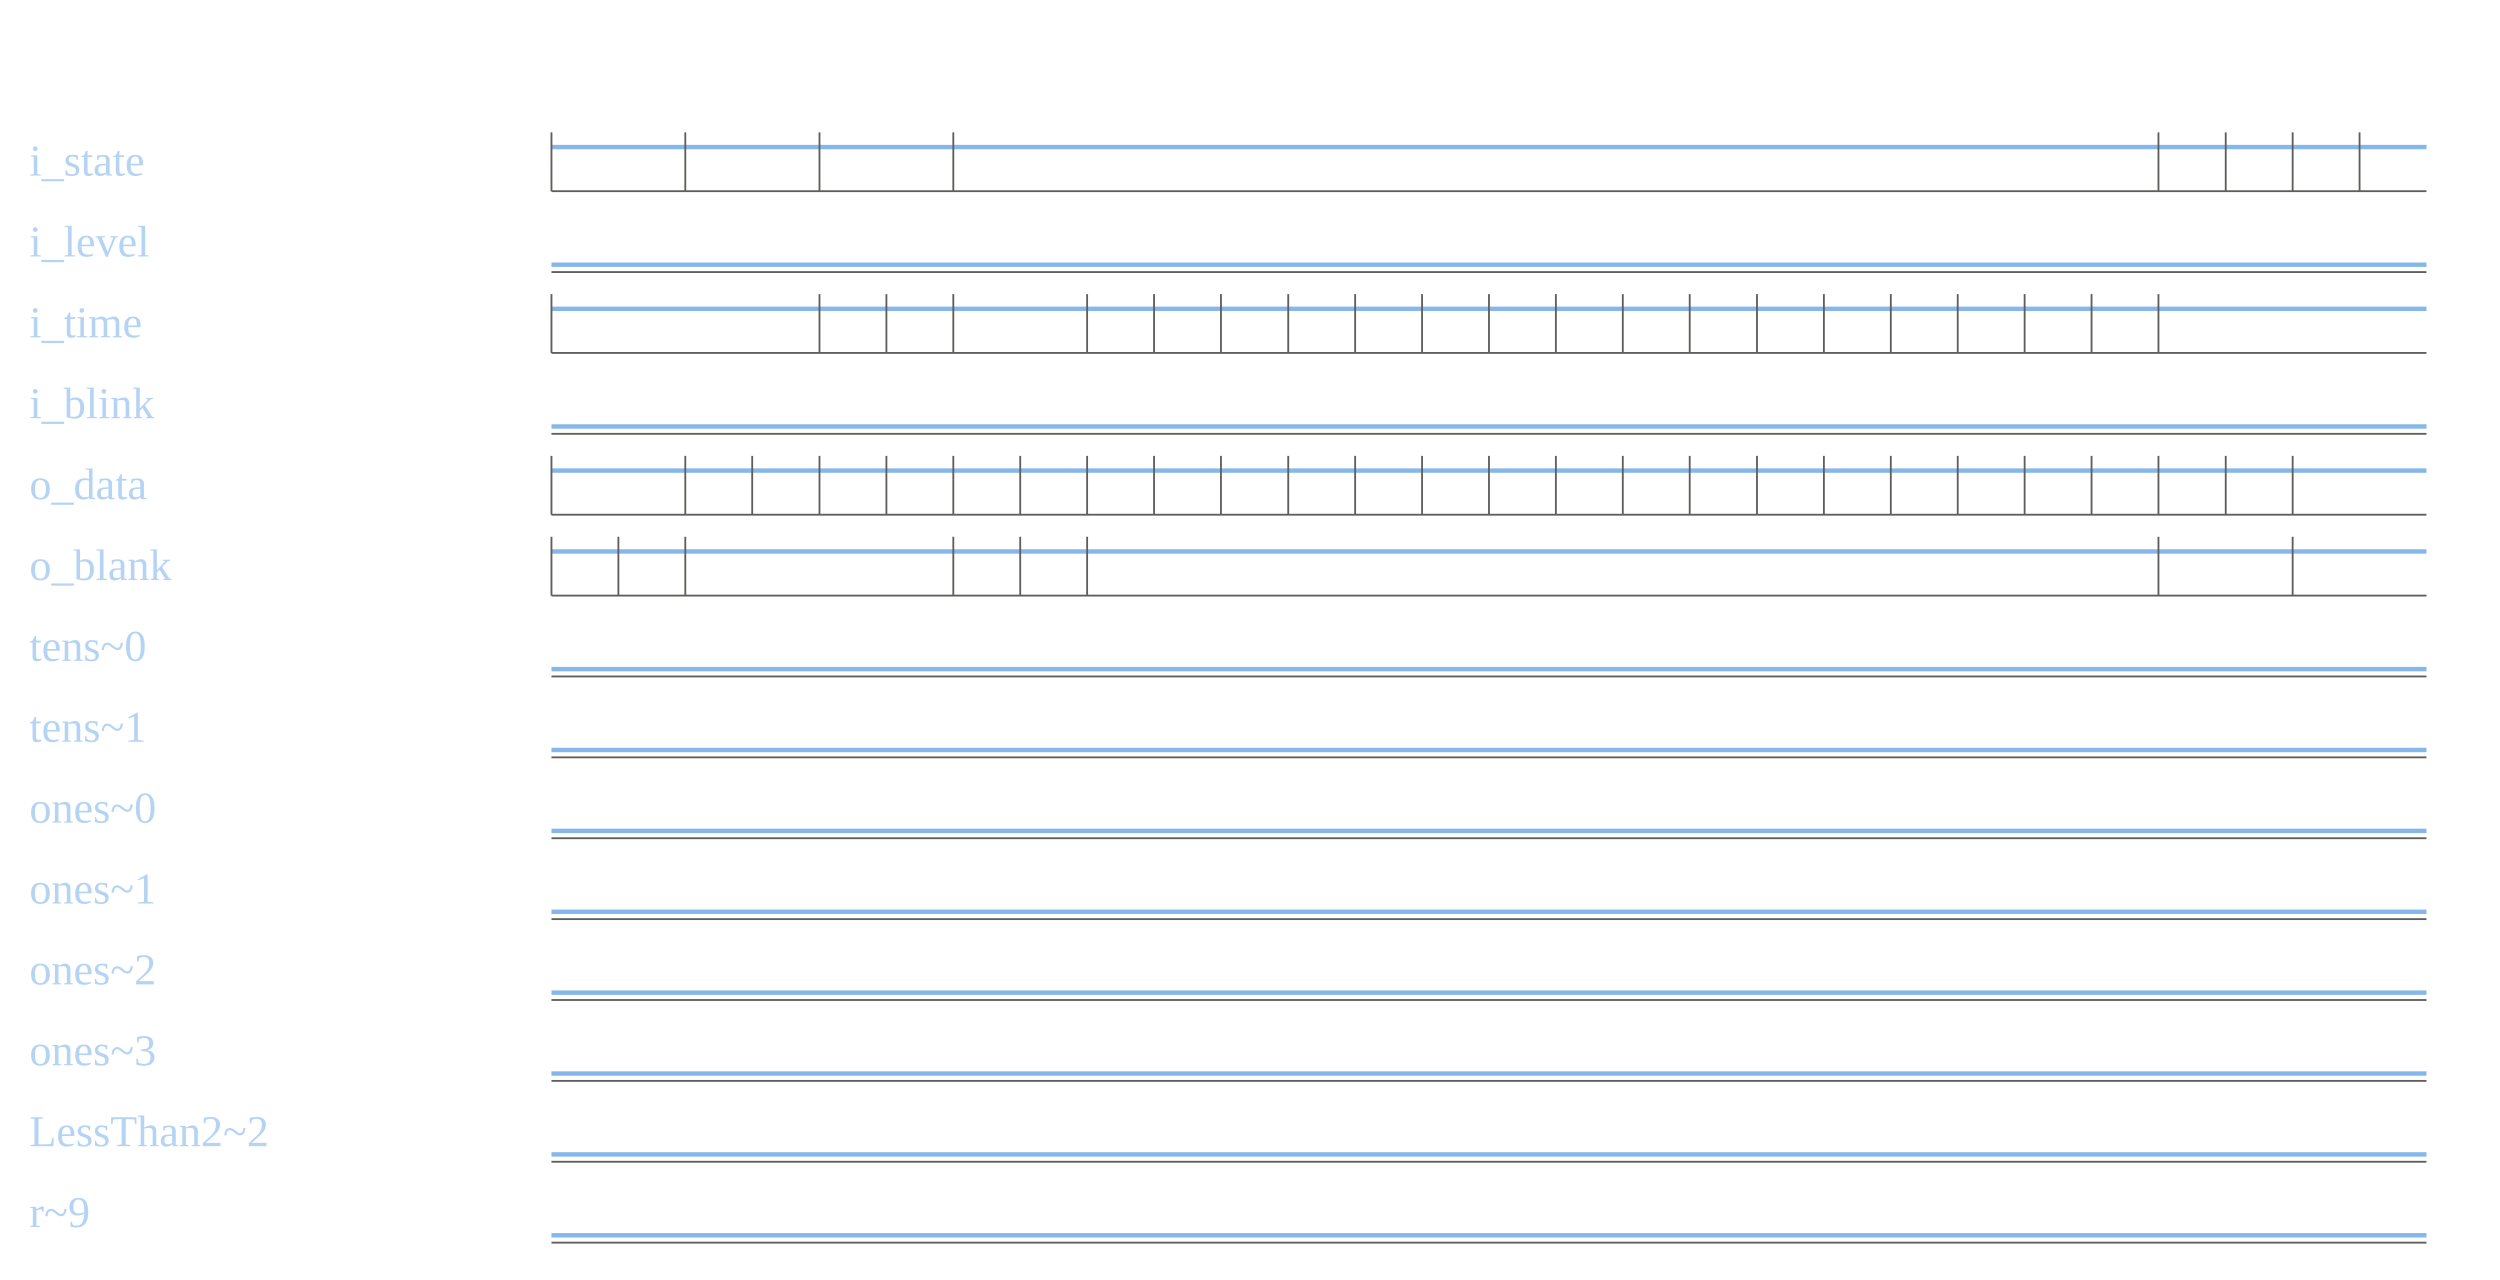
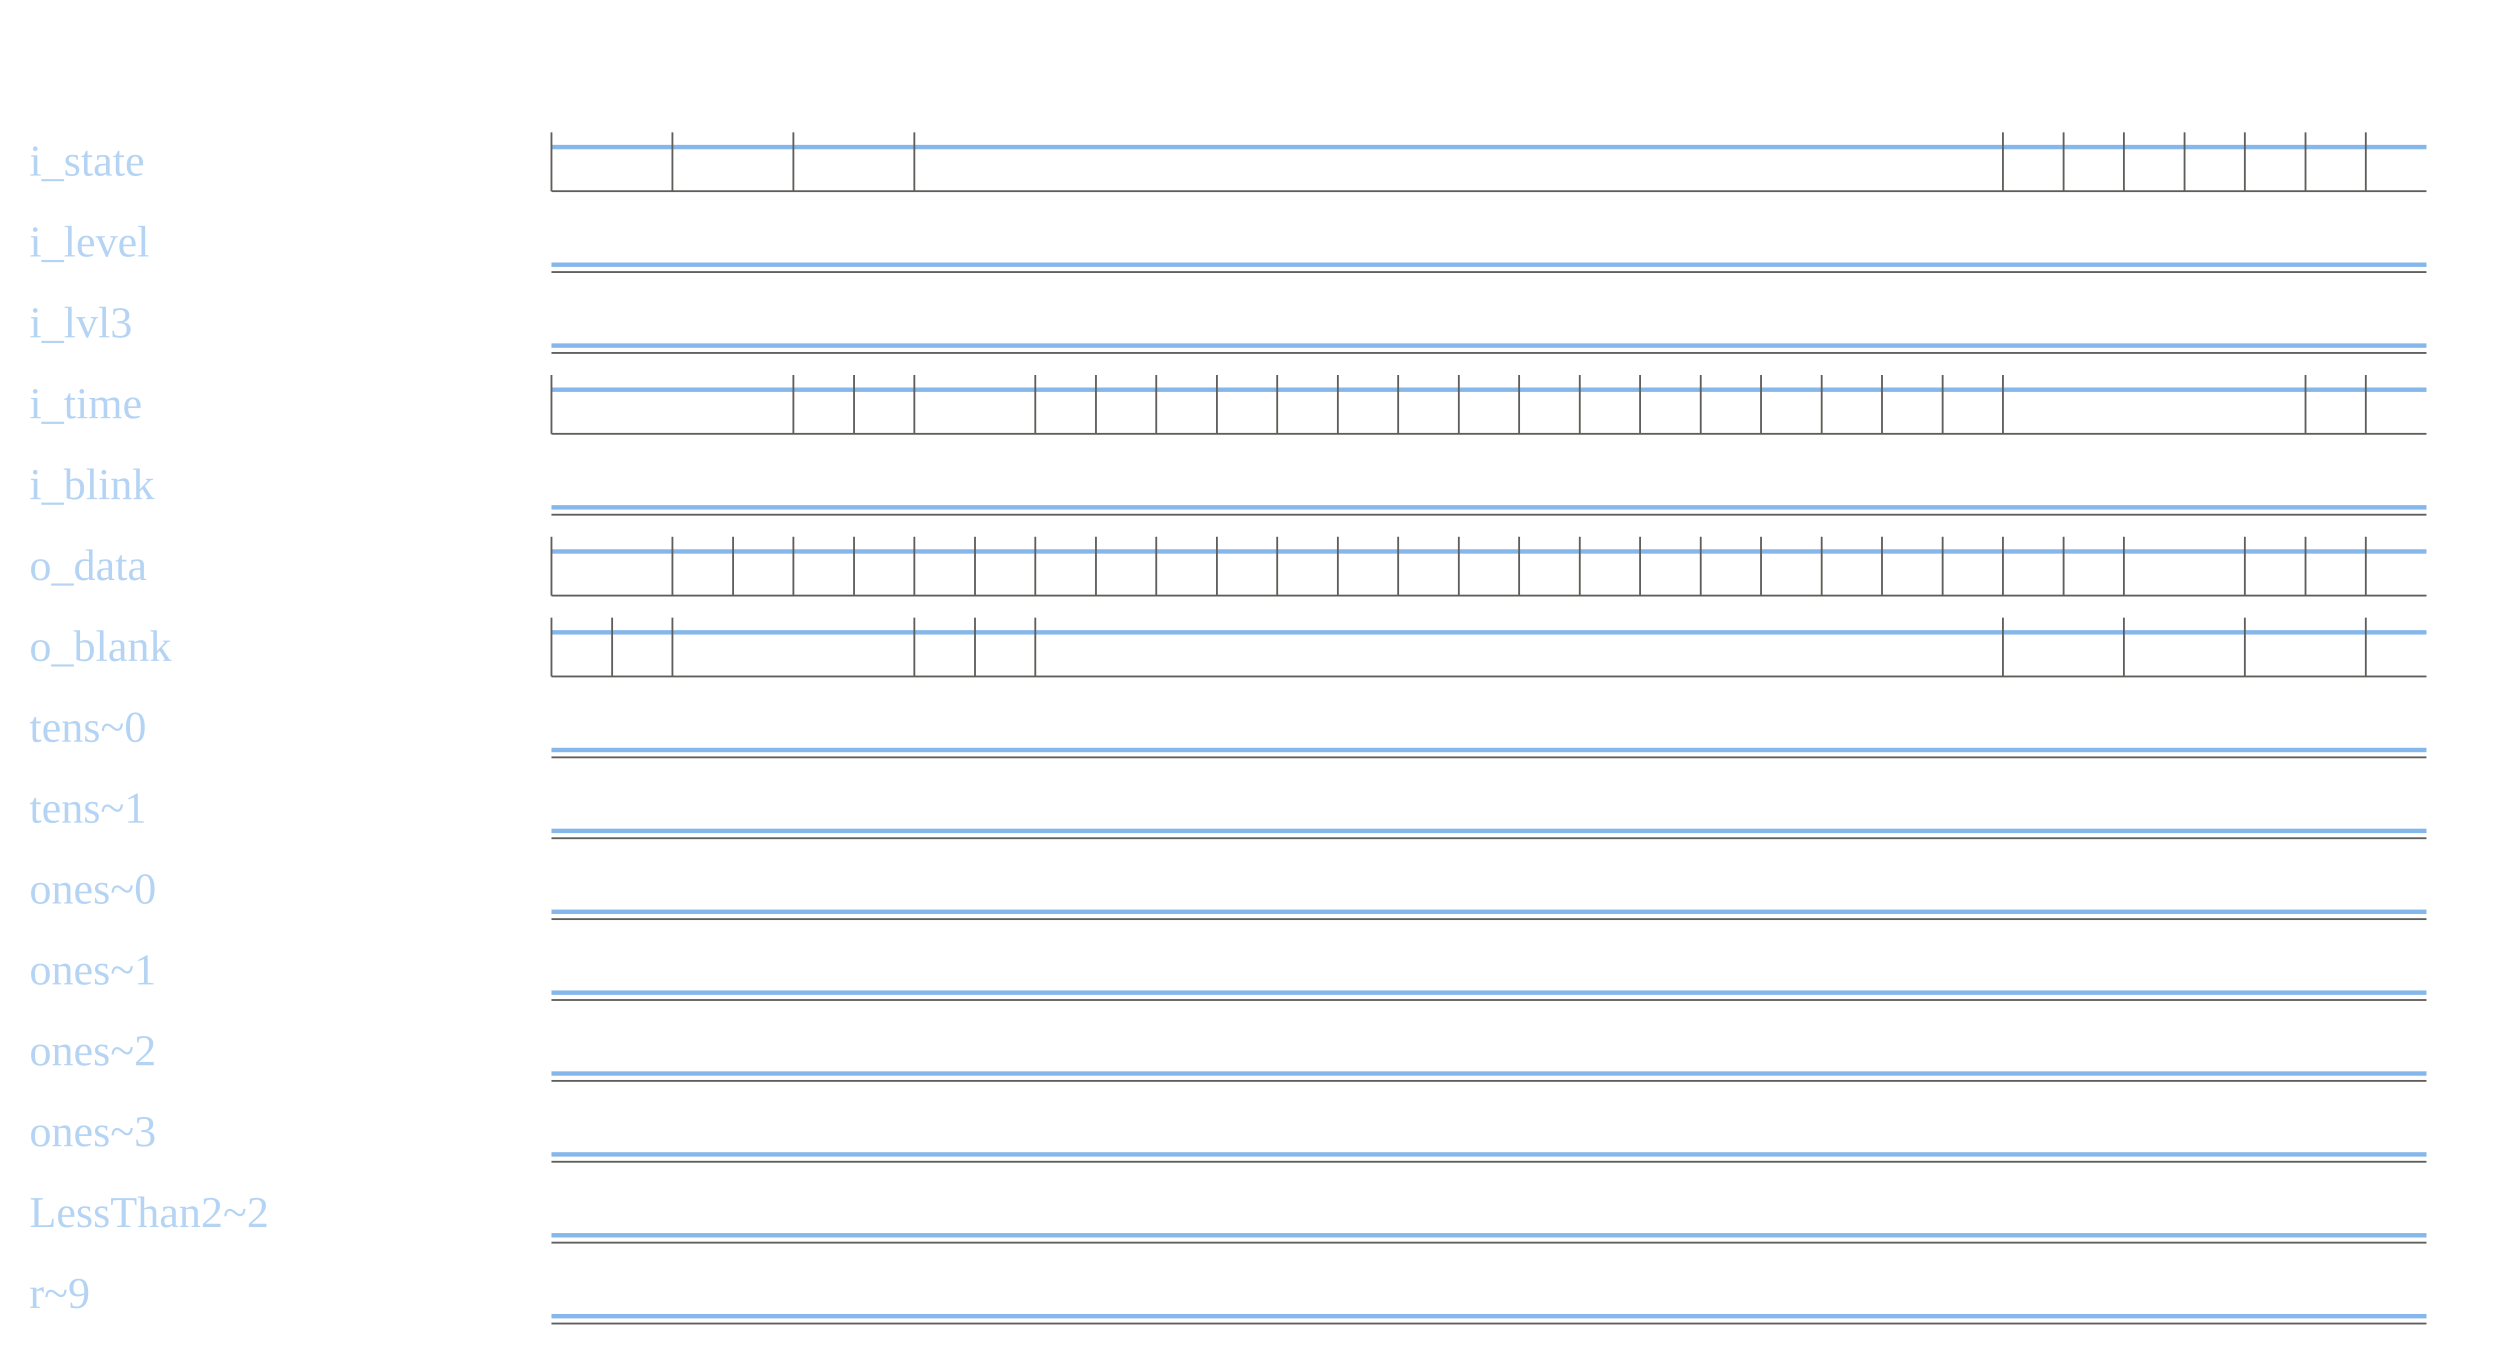
- <svg xmlns="http://www.w3.org/2000/svg" viewBox="0 0 680 348" width="100%">
-   <rect width="680" height="348" fill="none" />
+ <svg xmlns="http://www.w3.org/2000/svg" viewBox="0 0 680 370" width="100%">
+   <rect width="680" height="370" fill="none" />
  <text x="8" y="45" font-size="12" fill="#B5D4F4" dominant-baseline="middle">i_state</text>
  <line x1="150" y1="52" x2="660" y2="52" stroke="#5F5E5A" stroke-width="0.5" />
  <path d="M150 40 H660" fill="none" stroke="#85B7EB" stroke-width="1.2" />
  <line x1="150.0" y1="36" x2="150.0" y2="52" stroke="#5F5E5A" stroke-width="0.5" />
-   <line x1="186.4" y1="36" x2="186.4" y2="52" stroke="#5F5E5A" stroke-width="0.5" />
-   <line x1="222.9" y1="36" x2="222.9" y2="52" stroke="#5F5E5A" stroke-width="0.5" />
-   <line x1="259.3" y1="36" x2="259.3" y2="52" stroke="#5F5E5A" stroke-width="0.5" />
-   <line x1="587.1" y1="36" x2="587.1" y2="52" stroke="#5F5E5A" stroke-width="0.5" />
-   <line x1="605.4" y1="36" x2="605.4" y2="52" stroke="#5F5E5A" stroke-width="0.5" />
-   <line x1="623.6" y1="36" x2="623.6" y2="52" stroke="#5F5E5A" stroke-width="0.5" />
-   <line x1="641.8" y1="36" x2="641.8" y2="52" stroke="#5F5E5A" stroke-width="0.5" />
+   <line x1="182.9" y1="36" x2="182.9" y2="52" stroke="#5F5E5A" stroke-width="0.5" />
+   <line x1="215.8" y1="36" x2="215.8" y2="52" stroke="#5F5E5A" stroke-width="0.5" />
+   <line x1="248.7" y1="36" x2="248.7" y2="52" stroke="#5F5E5A" stroke-width="0.5" />
+   <line x1="544.8" y1="36" x2="544.8" y2="52" stroke="#5F5E5A" stroke-width="0.5" />
+   <line x1="561.3" y1="36" x2="561.3" y2="52" stroke="#5F5E5A" stroke-width="0.5" />
+   <line x1="577.7" y1="36" x2="577.7" y2="52" stroke="#5F5E5A" stroke-width="0.5" />
+   <line x1="594.2" y1="36" x2="594.2" y2="52" stroke="#5F5E5A" stroke-width="0.5" />
+   <line x1="610.6" y1="36" x2="610.6" y2="52" stroke="#5F5E5A" stroke-width="0.5" />
+   <line x1="627.1" y1="36" x2="627.1" y2="52" stroke="#5F5E5A" stroke-width="0.5" />
+   <line x1="643.5" y1="36" x2="643.5" y2="52" stroke="#5F5E5A" stroke-width="0.5" />
  <text x="8" y="67" font-size="12" fill="#B5D4F4" dominant-baseline="middle">i_level</text>
  <line x1="150" y1="74" x2="660" y2="74" stroke="#5F5E5A" stroke-width="0.5" />
-   <path d="M150.0 72 H204.6 V72 H222.9 V72 H241.1 V72 H259.3 V72 H277.5 V72 H295.7 V72 H660.0" fill="none" stroke="#85B7EB" stroke-width="1.2" />
-   <text x="8" y="89" font-size="12" fill="#B5D4F4" dominant-baseline="middle">i_time</text>
+   <path d="M150.0 72 H199.4 V72 H215.8 V72 H232.3 V72 H248.7 V72 H265.2 V72 H281.6 V72 H610.6 V72 H660.0" fill="none" stroke="#85B7EB" stroke-width="1.2" />
+   <text x="8" y="89" font-size="12" fill="#B5D4F4" dominant-baseline="middle">i_lvl3</text>
  <line x1="150" y1="96" x2="660" y2="96" stroke="#5F5E5A" stroke-width="0.5" />
-   <path d="M150 84 H660" fill="none" stroke="#85B7EB" stroke-width="1.2" />
-   <line x1="150.0" y1="80" x2="150.0" y2="96" stroke="#5F5E5A" stroke-width="0.5" />
-   <line x1="222.9" y1="80" x2="222.9" y2="96" stroke="#5F5E5A" stroke-width="0.5" />
-   <line x1="241.1" y1="80" x2="241.1" y2="96" stroke="#5F5E5A" stroke-width="0.5" />
-   <line x1="259.3" y1="80" x2="259.3" y2="96" stroke="#5F5E5A" stroke-width="0.5" />
-   <line x1="295.7" y1="80" x2="295.7" y2="96" stroke="#5F5E5A" stroke-width="0.5" />
-   <line x1="313.9" y1="80" x2="313.9" y2="96" stroke="#5F5E5A" stroke-width="0.5" />
-   <line x1="332.1" y1="80" x2="332.1" y2="96" stroke="#5F5E5A" stroke-width="0.5" />
-   <line x1="350.4" y1="80" x2="350.4" y2="96" stroke="#5F5E5A" stroke-width="0.5" />
-   <line x1="368.6" y1="80" x2="368.6" y2="96" stroke="#5F5E5A" stroke-width="0.5" />
-   <line x1="386.8" y1="80" x2="386.8" y2="96" stroke="#5F5E5A" stroke-width="0.5" />
-   <line x1="405.0" y1="80" x2="405.0" y2="96" stroke="#5F5E5A" stroke-width="0.5" />
-   <line x1="423.2" y1="80" x2="423.2" y2="96" stroke="#5F5E5A" stroke-width="0.5" />
-   <line x1="441.4" y1="80" x2="441.4" y2="96" stroke="#5F5E5A" stroke-width="0.5" />
-   <line x1="459.6" y1="80" x2="459.6" y2="96" stroke="#5F5E5A" stroke-width="0.5" />
-   <line x1="477.9" y1="80" x2="477.9" y2="96" stroke="#5F5E5A" stroke-width="0.5" />
-   <line x1="496.1" y1="80" x2="496.1" y2="96" stroke="#5F5E5A" stroke-width="0.5" />
-   <line x1="514.3" y1="80" x2="514.3" y2="96" stroke="#5F5E5A" stroke-width="0.5" />
-   <line x1="532.5" y1="80" x2="532.5" y2="96" stroke="#5F5E5A" stroke-width="0.5" />
-   <line x1="550.7" y1="80" x2="550.7" y2="96" stroke="#5F5E5A" stroke-width="0.5" />
-   <line x1="568.9" y1="80" x2="568.9" y2="96" stroke="#5F5E5A" stroke-width="0.5" />
-   <line x1="587.1" y1="80" x2="587.1" y2="96" stroke="#5F5E5A" stroke-width="0.5" />
-   <text x="8" y="111" font-size="12" fill="#B5D4F4" dominant-baseline="middle">i_blink</text>
+   <path d="M150.0 94 H610.6 V94 H660.0" fill="none" stroke="#85B7EB" stroke-width="1.2" />
+   <text x="8" y="111" font-size="12" fill="#B5D4F4" dominant-baseline="middle">i_time</text>
  <line x1="150" y1="118" x2="660" y2="118" stroke="#5F5E5A" stroke-width="0.5" />
-   <path d="M150.0 116 H168.2 V116 H186.4 V116 H660.0" fill="none" stroke="#85B7EB" stroke-width="1.2" />
-   <text x="8" y="133" font-size="12" fill="#B5D4F4" dominant-baseline="middle">o_data</text>
+   <path d="M150 106 H660" fill="none" stroke="#85B7EB" stroke-width="1.2" />
+   <line x1="150.0" y1="102" x2="150.0" y2="118" stroke="#5F5E5A" stroke-width="0.5" />
+   <line x1="215.8" y1="102" x2="215.8" y2="118" stroke="#5F5E5A" stroke-width="0.5" />
+   <line x1="232.3" y1="102" x2="232.3" y2="118" stroke="#5F5E5A" stroke-width="0.5" />
+   <line x1="248.7" y1="102" x2="248.7" y2="118" stroke="#5F5E5A" stroke-width="0.5" />
+   <line x1="281.6" y1="102" x2="281.6" y2="118" stroke="#5F5E5A" stroke-width="0.5" />
+   <line x1="298.1" y1="102" x2="298.1" y2="118" stroke="#5F5E5A" stroke-width="0.5" />
+   <line x1="314.5" y1="102" x2="314.5" y2="118" stroke="#5F5E5A" stroke-width="0.5" />
+   <line x1="331.0" y1="102" x2="331.0" y2="118" stroke="#5F5E5A" stroke-width="0.5" />
+   <line x1="347.4" y1="102" x2="347.4" y2="118" stroke="#5F5E5A" stroke-width="0.5" />
+   <line x1="363.9" y1="102" x2="363.9" y2="118" stroke="#5F5E5A" stroke-width="0.5" />
+   <line x1="380.3" y1="102" x2="380.3" y2="118" stroke="#5F5E5A" stroke-width="0.5" />
+   <line x1="396.8" y1="102" x2="396.8" y2="118" stroke="#5F5E5A" stroke-width="0.5" />
+   <line x1="413.2" y1="102" x2="413.2" y2="118" stroke="#5F5E5A" stroke-width="0.5" />
+   <line x1="429.7" y1="102" x2="429.7" y2="118" stroke="#5F5E5A" stroke-width="0.5" />
+   <line x1="446.1" y1="102" x2="446.1" y2="118" stroke="#5F5E5A" stroke-width="0.5" />
+   <line x1="462.6" y1="102" x2="462.6" y2="118" stroke="#5F5E5A" stroke-width="0.5" />
+   <line x1="479.0" y1="102" x2="479.0" y2="118" stroke="#5F5E5A" stroke-width="0.5" />
+   <line x1="495.5" y1="102" x2="495.5" y2="118" stroke="#5F5E5A" stroke-width="0.5" />
+   <line x1="511.9" y1="102" x2="511.9" y2="118" stroke="#5F5E5A" stroke-width="0.5" />
+   <line x1="528.4" y1="102" x2="528.4" y2="118" stroke="#5F5E5A" stroke-width="0.5" />
+   <line x1="544.8" y1="102" x2="544.8" y2="118" stroke="#5F5E5A" stroke-width="0.5" />
+   <line x1="627.1" y1="102" x2="627.1" y2="118" stroke="#5F5E5A" stroke-width="0.5" />
+   <line x1="643.5" y1="102" x2="643.5" y2="118" stroke="#5F5E5A" stroke-width="0.5" />
+   <text x="8" y="133" font-size="12" fill="#B5D4F4" dominant-baseline="middle">i_blink</text>
  <line x1="150" y1="140" x2="660" y2="140" stroke="#5F5E5A" stroke-width="0.5" />
-   <path d="M150 128 H660" fill="none" stroke="#85B7EB" stroke-width="1.2" />
-   <line x1="150.0" y1="124" x2="150.0" y2="140" stroke="#5F5E5A" stroke-width="0.5" />
-   <line x1="186.4" y1="124" x2="186.4" y2="140" stroke="#5F5E5A" stroke-width="0.5" />
-   <line x1="204.6" y1="124" x2="204.6" y2="140" stroke="#5F5E5A" stroke-width="0.5" />
-   <line x1="222.9" y1="124" x2="222.9" y2="140" stroke="#5F5E5A" stroke-width="0.5" />
-   <line x1="241.1" y1="124" x2="241.1" y2="140" stroke="#5F5E5A" stroke-width="0.5" />
-   <line x1="259.3" y1="124" x2="259.3" y2="140" stroke="#5F5E5A" stroke-width="0.5" />
-   <line x1="277.5" y1="124" x2="277.5" y2="140" stroke="#5F5E5A" stroke-width="0.5" />
-   <line x1="295.7" y1="124" x2="295.7" y2="140" stroke="#5F5E5A" stroke-width="0.5" />
-   <line x1="313.9" y1="124" x2="313.9" y2="140" stroke="#5F5E5A" stroke-width="0.5" />
-   <line x1="332.1" y1="124" x2="332.1" y2="140" stroke="#5F5E5A" stroke-width="0.5" />
-   <line x1="350.4" y1="124" x2="350.4" y2="140" stroke="#5F5E5A" stroke-width="0.5" />
-   <line x1="368.6" y1="124" x2="368.6" y2="140" stroke="#5F5E5A" stroke-width="0.5" />
-   <line x1="386.8" y1="124" x2="386.8" y2="140" stroke="#5F5E5A" stroke-width="0.5" />
-   <line x1="405.0" y1="124" x2="405.0" y2="140" stroke="#5F5E5A" stroke-width="0.5" />
-   <line x1="423.2" y1="124" x2="423.2" y2="140" stroke="#5F5E5A" stroke-width="0.5" />
-   <line x1="441.4" y1="124" x2="441.4" y2="140" stroke="#5F5E5A" stroke-width="0.5" />
-   <line x1="459.6" y1="124" x2="459.6" y2="140" stroke="#5F5E5A" stroke-width="0.5" />
-   <line x1="477.9" y1="124" x2="477.9" y2="140" stroke="#5F5E5A" stroke-width="0.5" />
-   <line x1="496.1" y1="124" x2="496.1" y2="140" stroke="#5F5E5A" stroke-width="0.5" />
-   <line x1="514.3" y1="124" x2="514.3" y2="140" stroke="#5F5E5A" stroke-width="0.5" />
-   <line x1="532.5" y1="124" x2="532.5" y2="140" stroke="#5F5E5A" stroke-width="0.5" />
-   <line x1="550.7" y1="124" x2="550.7" y2="140" stroke="#5F5E5A" stroke-width="0.5" />
-   <line x1="568.9" y1="124" x2="568.9" y2="140" stroke="#5F5E5A" stroke-width="0.5" />
-   <line x1="587.1" y1="124" x2="587.1" y2="140" stroke="#5F5E5A" stroke-width="0.5" />
-   <line x1="605.4" y1="124" x2="605.4" y2="140" stroke="#5F5E5A" stroke-width="0.5" />
-   <line x1="623.6" y1="124" x2="623.6" y2="140" stroke="#5F5E5A" stroke-width="0.5" />
-   <text x="8" y="155" font-size="12" fill="#B5D4F4" dominant-baseline="middle">o_blank</text>
+   <path d="M150.0 138 H166.5 V138 H182.9 V138 H660.0" fill="none" stroke="#85B7EB" stroke-width="1.2" />
+   <text x="8" y="155" font-size="12" fill="#B5D4F4" dominant-baseline="middle">o_data</text>
  <line x1="150" y1="162" x2="660" y2="162" stroke="#5F5E5A" stroke-width="0.5" />
  <path d="M150 150 H660" fill="none" stroke="#85B7EB" stroke-width="1.2" />
  <line x1="150.0" y1="146" x2="150.0" y2="162" stroke="#5F5E5A" stroke-width="0.5" />
-   <line x1="168.2" y1="146" x2="168.2" y2="162" stroke="#5F5E5A" stroke-width="0.5" />
-   <line x1="186.4" y1="146" x2="186.4" y2="162" stroke="#5F5E5A" stroke-width="0.5" />
-   <line x1="259.3" y1="146" x2="259.3" y2="162" stroke="#5F5E5A" stroke-width="0.5" />
-   <line x1="277.5" y1="146" x2="277.5" y2="162" stroke="#5F5E5A" stroke-width="0.5" />
-   <line x1="295.7" y1="146" x2="295.7" y2="162" stroke="#5F5E5A" stroke-width="0.5" />
-   <line x1="587.1" y1="146" x2="587.1" y2="162" stroke="#5F5E5A" stroke-width="0.5" />
-   <line x1="623.6" y1="146" x2="623.6" y2="162" stroke="#5F5E5A" stroke-width="0.5" />
-   <text x="8" y="177" font-size="12" fill="#B5D4F4" dominant-baseline="middle">tens~0</text>
+   <line x1="182.9" y1="146" x2="182.9" y2="162" stroke="#5F5E5A" stroke-width="0.5" />
+   <line x1="199.4" y1="146" x2="199.4" y2="162" stroke="#5F5E5A" stroke-width="0.5" />
+   <line x1="215.8" y1="146" x2="215.8" y2="162" stroke="#5F5E5A" stroke-width="0.5" />
+   <line x1="232.3" y1="146" x2="232.3" y2="162" stroke="#5F5E5A" stroke-width="0.5" />
+   <line x1="248.7" y1="146" x2="248.7" y2="162" stroke="#5F5E5A" stroke-width="0.5" />
+   <line x1="265.2" y1="146" x2="265.2" y2="162" stroke="#5F5E5A" stroke-width="0.5" />
+   <line x1="281.6" y1="146" x2="281.6" y2="162" stroke="#5F5E5A" stroke-width="0.5" />
+   <line x1="298.1" y1="146" x2="298.1" y2="162" stroke="#5F5E5A" stroke-width="0.5" />
+   <line x1="314.5" y1="146" x2="314.5" y2="162" stroke="#5F5E5A" stroke-width="0.5" />
+   <line x1="331.0" y1="146" x2="331.0" y2="162" stroke="#5F5E5A" stroke-width="0.5" />
+   <line x1="347.4" y1="146" x2="347.4" y2="162" stroke="#5F5E5A" stroke-width="0.5" />
+   <line x1="363.9" y1="146" x2="363.9" y2="162" stroke="#5F5E5A" stroke-width="0.5" />
+   <line x1="380.3" y1="146" x2="380.3" y2="162" stroke="#5F5E5A" stroke-width="0.5" />
+   <line x1="396.8" y1="146" x2="396.8" y2="162" stroke="#5F5E5A" stroke-width="0.5" />
+   <line x1="413.2" y1="146" x2="413.2" y2="162" stroke="#5F5E5A" stroke-width="0.5" />
+   <line x1="429.7" y1="146" x2="429.7" y2="162" stroke="#5F5E5A" stroke-width="0.5" />
+   <line x1="446.1" y1="146" x2="446.1" y2="162" stroke="#5F5E5A" stroke-width="0.5" />
+   <line x1="462.6" y1="146" x2="462.6" y2="162" stroke="#5F5E5A" stroke-width="0.5" />
+   <line x1="479.0" y1="146" x2="479.0" y2="162" stroke="#5F5E5A" stroke-width="0.5" />
+   <line x1="495.5" y1="146" x2="495.5" y2="162" stroke="#5F5E5A" stroke-width="0.5" />
+   <line x1="511.9" y1="146" x2="511.9" y2="162" stroke="#5F5E5A" stroke-width="0.5" />
+   <line x1="528.4" y1="146" x2="528.4" y2="162" stroke="#5F5E5A" stroke-width="0.5" />
+   <line x1="544.8" y1="146" x2="544.8" y2="162" stroke="#5F5E5A" stroke-width="0.5" />
+   <line x1="561.3" y1="146" x2="561.3" y2="162" stroke="#5F5E5A" stroke-width="0.5" />
+   <line x1="577.7" y1="146" x2="577.7" y2="162" stroke="#5F5E5A" stroke-width="0.5" />
+   <line x1="610.6" y1="146" x2="610.6" y2="162" stroke="#5F5E5A" stroke-width="0.5" />
+   <line x1="627.1" y1="146" x2="627.1" y2="162" stroke="#5F5E5A" stroke-width="0.5" />
+   <line x1="643.5" y1="146" x2="643.5" y2="162" stroke="#5F5E5A" stroke-width="0.5" />
+   <text x="8" y="177" font-size="12" fill="#B5D4F4" dominant-baseline="middle">o_blank</text>
  <line x1="150" y1="184" x2="660" y2="184" stroke="#5F5E5A" stroke-width="0.5" />
-   <path d="M150.0 182 H477.9 V182 H550.7 V182 H660.0" fill="none" stroke="#85B7EB" stroke-width="1.2" />
-   <text x="8" y="199" font-size="12" fill="#B5D4F4" dominant-baseline="middle">tens~1</text>
+   <path d="M150 172 H660" fill="none" stroke="#85B7EB" stroke-width="1.2" />
+   <line x1="150.0" y1="168" x2="150.0" y2="184" stroke="#5F5E5A" stroke-width="0.5" />
+   <line x1="166.5" y1="168" x2="166.5" y2="184" stroke="#5F5E5A" stroke-width="0.5" />
+   <line x1="182.9" y1="168" x2="182.9" y2="184" stroke="#5F5E5A" stroke-width="0.5" />
+   <line x1="248.7" y1="168" x2="248.7" y2="184" stroke="#5F5E5A" stroke-width="0.5" />
+   <line x1="265.2" y1="168" x2="265.2" y2="184" stroke="#5F5E5A" stroke-width="0.5" />
+   <line x1="281.6" y1="168" x2="281.6" y2="184" stroke="#5F5E5A" stroke-width="0.5" />
+   <line x1="544.8" y1="168" x2="544.8" y2="184" stroke="#5F5E5A" stroke-width="0.5" />
+   <line x1="577.7" y1="168" x2="577.7" y2="184" stroke="#5F5E5A" stroke-width="0.5" />
+   <line x1="610.6" y1="168" x2="610.6" y2="184" stroke="#5F5E5A" stroke-width="0.5" />
+   <line x1="643.5" y1="168" x2="643.5" y2="184" stroke="#5F5E5A" stroke-width="0.5" />
+   <text x="8" y="199" font-size="12" fill="#B5D4F4" dominant-baseline="middle">tens~0</text>
  <line x1="150" y1="206" x2="660" y2="206" stroke="#5F5E5A" stroke-width="0.5" />
-   <path d="M150.0 204 H514.3 V204 H550.7 V204 H660.0" fill="none" stroke="#85B7EB" stroke-width="1.2" />
-   <text x="8" y="221" font-size="12" fill="#B5D4F4" dominant-baseline="middle">ones~0</text>
+   <path d="M150.0 204 H446.1 V204 H511.9 V204 H660.0" fill="none" stroke="#85B7EB" stroke-width="1.2" />
+   <text x="8" y="221" font-size="12" fill="#B5D4F4" dominant-baseline="middle">tens~1</text>
  <line x1="150" y1="228" x2="660" y2="228" stroke="#5F5E5A" stroke-width="0.5" />
-   <path d="M150.0 226 H222.9 V226 H295.7 V226 H332.1 V226 H386.8 V226 H405.0 V226 H423.2 V226 H459.6 V226 H496.1 V226 H532.5 V226 H550.7 V226 H660.0" fill="none" stroke="#85B7EB" stroke-width="1.2" />
-   <text x="8" y="243" font-size="12" fill="#B5D4F4" dominant-baseline="middle">ones~1</text>
+   <path d="M150.0 226 H479.0 V226 H511.9 V226 H660.0" fill="none" stroke="#85B7EB" stroke-width="1.2" />
+   <text x="8" y="243" font-size="12" fill="#B5D4F4" dominant-baseline="middle">ones~0</text>
  <line x1="150" y1="250" x2="660" y2="250" stroke="#5F5E5A" stroke-width="0.5" />
-   <path d="M150.0 248 H259.3 V248 H405.0 V248 H477.9 V248 H514.3 V248 H660.0" fill="none" stroke="#85B7EB" stroke-width="1.2" />
-   <text x="8" y="265" font-size="12" fill="#B5D4F4" dominant-baseline="middle">ones~2</text>
+   <path d="M150.0 248 H215.8 V248 H281.6 V248 H314.5 V248 H363.9 V248 H380.3 V248 H396.8 V248 H429.7 V248 H462.6 V248 H495.5 V248 H511.9 V248 H627.1 V248 H660.0" fill="none" stroke="#85B7EB" stroke-width="1.2" />
+   <text x="8" y="265" font-size="12" fill="#B5D4F4" dominant-baseline="middle">ones~1</text>
  <line x1="150" y1="272" x2="660" y2="272" stroke="#5F5E5A" stroke-width="0.5" />
-   <path d="M150.0 270 H222.9 V270 H259.3 V270 H295.7 V270 H350.4 V270 H405.0 V270 H441.4 V270 H477.9 V270 H568.9 V270 H660.0" fill="none" stroke="#85B7EB" stroke-width="1.2" />
-   <text x="8" y="287" font-size="12" fill="#B5D4F4" dominant-baseline="middle">ones~3</text>
+   <path d="M150.0 270 H248.7 V270 H380.3 V270 H446.1 V270 H479.0 V270 H643.5 V270 H660.0" fill="none" stroke="#85B7EB" stroke-width="1.2" />
+   <text x="8" y="287" font-size="12" fill="#B5D4F4" dominant-baseline="middle">ones~2</text>
  <line x1="150" y1="294" x2="660" y2="294" stroke="#5F5E5A" stroke-width="0.5" />
-   <path d="M150.0 292 H222.9 V292 H295.7 V292 H332.1 V292 H386.8 V292 H405.0 V292 H423.2 V292 H459.6 V292 H477.9 V292 H496.1 V292 H514.3 V292 H532.5 V292 H550.7 V292 H660.0" fill="none" stroke="#85B7EB" stroke-width="1.2" />
-   <text x="8" y="309" font-size="12" fill="#B5D4F4" dominant-baseline="middle">LessThan2~2</text>
+   <path d="M150.0 292 H215.8 V292 H248.7 V292 H281.6 V292 H331.0 V292 H380.3 V292 H413.2 V292 H446.1 V292 H528.4 V292 H627.1 V292 H643.5 V292 H660.0" fill="none" stroke="#85B7EB" stroke-width="1.2" />
+   <text x="8" y="309" font-size="12" fill="#B5D4F4" dominant-baseline="middle">ones~3</text>
  <line x1="150" y1="316" x2="660" y2="316" stroke="#5F5E5A" stroke-width="0.5" />
-   <path d="M150.0 314 H477.9 V314 H587.1 V314 H660.0" fill="none" stroke="#85B7EB" stroke-width="1.2" />
-   <text x="8" y="331" font-size="12" fill="#B5D4F4" dominant-baseline="middle">r~9</text>
+   <path d="M150.0 314 H215.8 V314 H281.6 V314 H314.5 V314 H363.9 V314 H380.3 V314 H396.8 V314 H429.7 V314 H446.1 V314 H462.6 V314 H479.0 V314 H495.5 V314 H511.9 V314 H627.1 V314 H660.0" fill="none" stroke="#85B7EB" stroke-width="1.2" />
+   <text x="8" y="331" font-size="12" fill="#B5D4F4" dominant-baseline="middle">LessThan2~2</text>
  <line x1="150" y1="338" x2="660" y2="338" stroke="#5F5E5A" stroke-width="0.5" />
-   <path d="M150.0 336 H259.3 V336 H295.7 V336 H568.9 V336 H587.1 V336 H660.0" fill="none" stroke="#85B7EB" stroke-width="1.2" />
+   <path d="M150.0 336 H446.1 V336 H544.8 V336 H660.0" fill="none" stroke="#85B7EB" stroke-width="1.2" />
+   <text x="8" y="353" font-size="12" fill="#B5D4F4" dominant-baseline="middle">r~9</text>
+   <line x1="150" y1="360" x2="660" y2="360" stroke="#5F5E5A" stroke-width="0.5" />
+   <path d="M150.0 358 H248.7 V358 H281.6 V358 H528.4 V358 H544.8 V358 H643.5 V358 H660.0" fill="none" stroke="#85B7EB" stroke-width="1.2" />
</svg>
